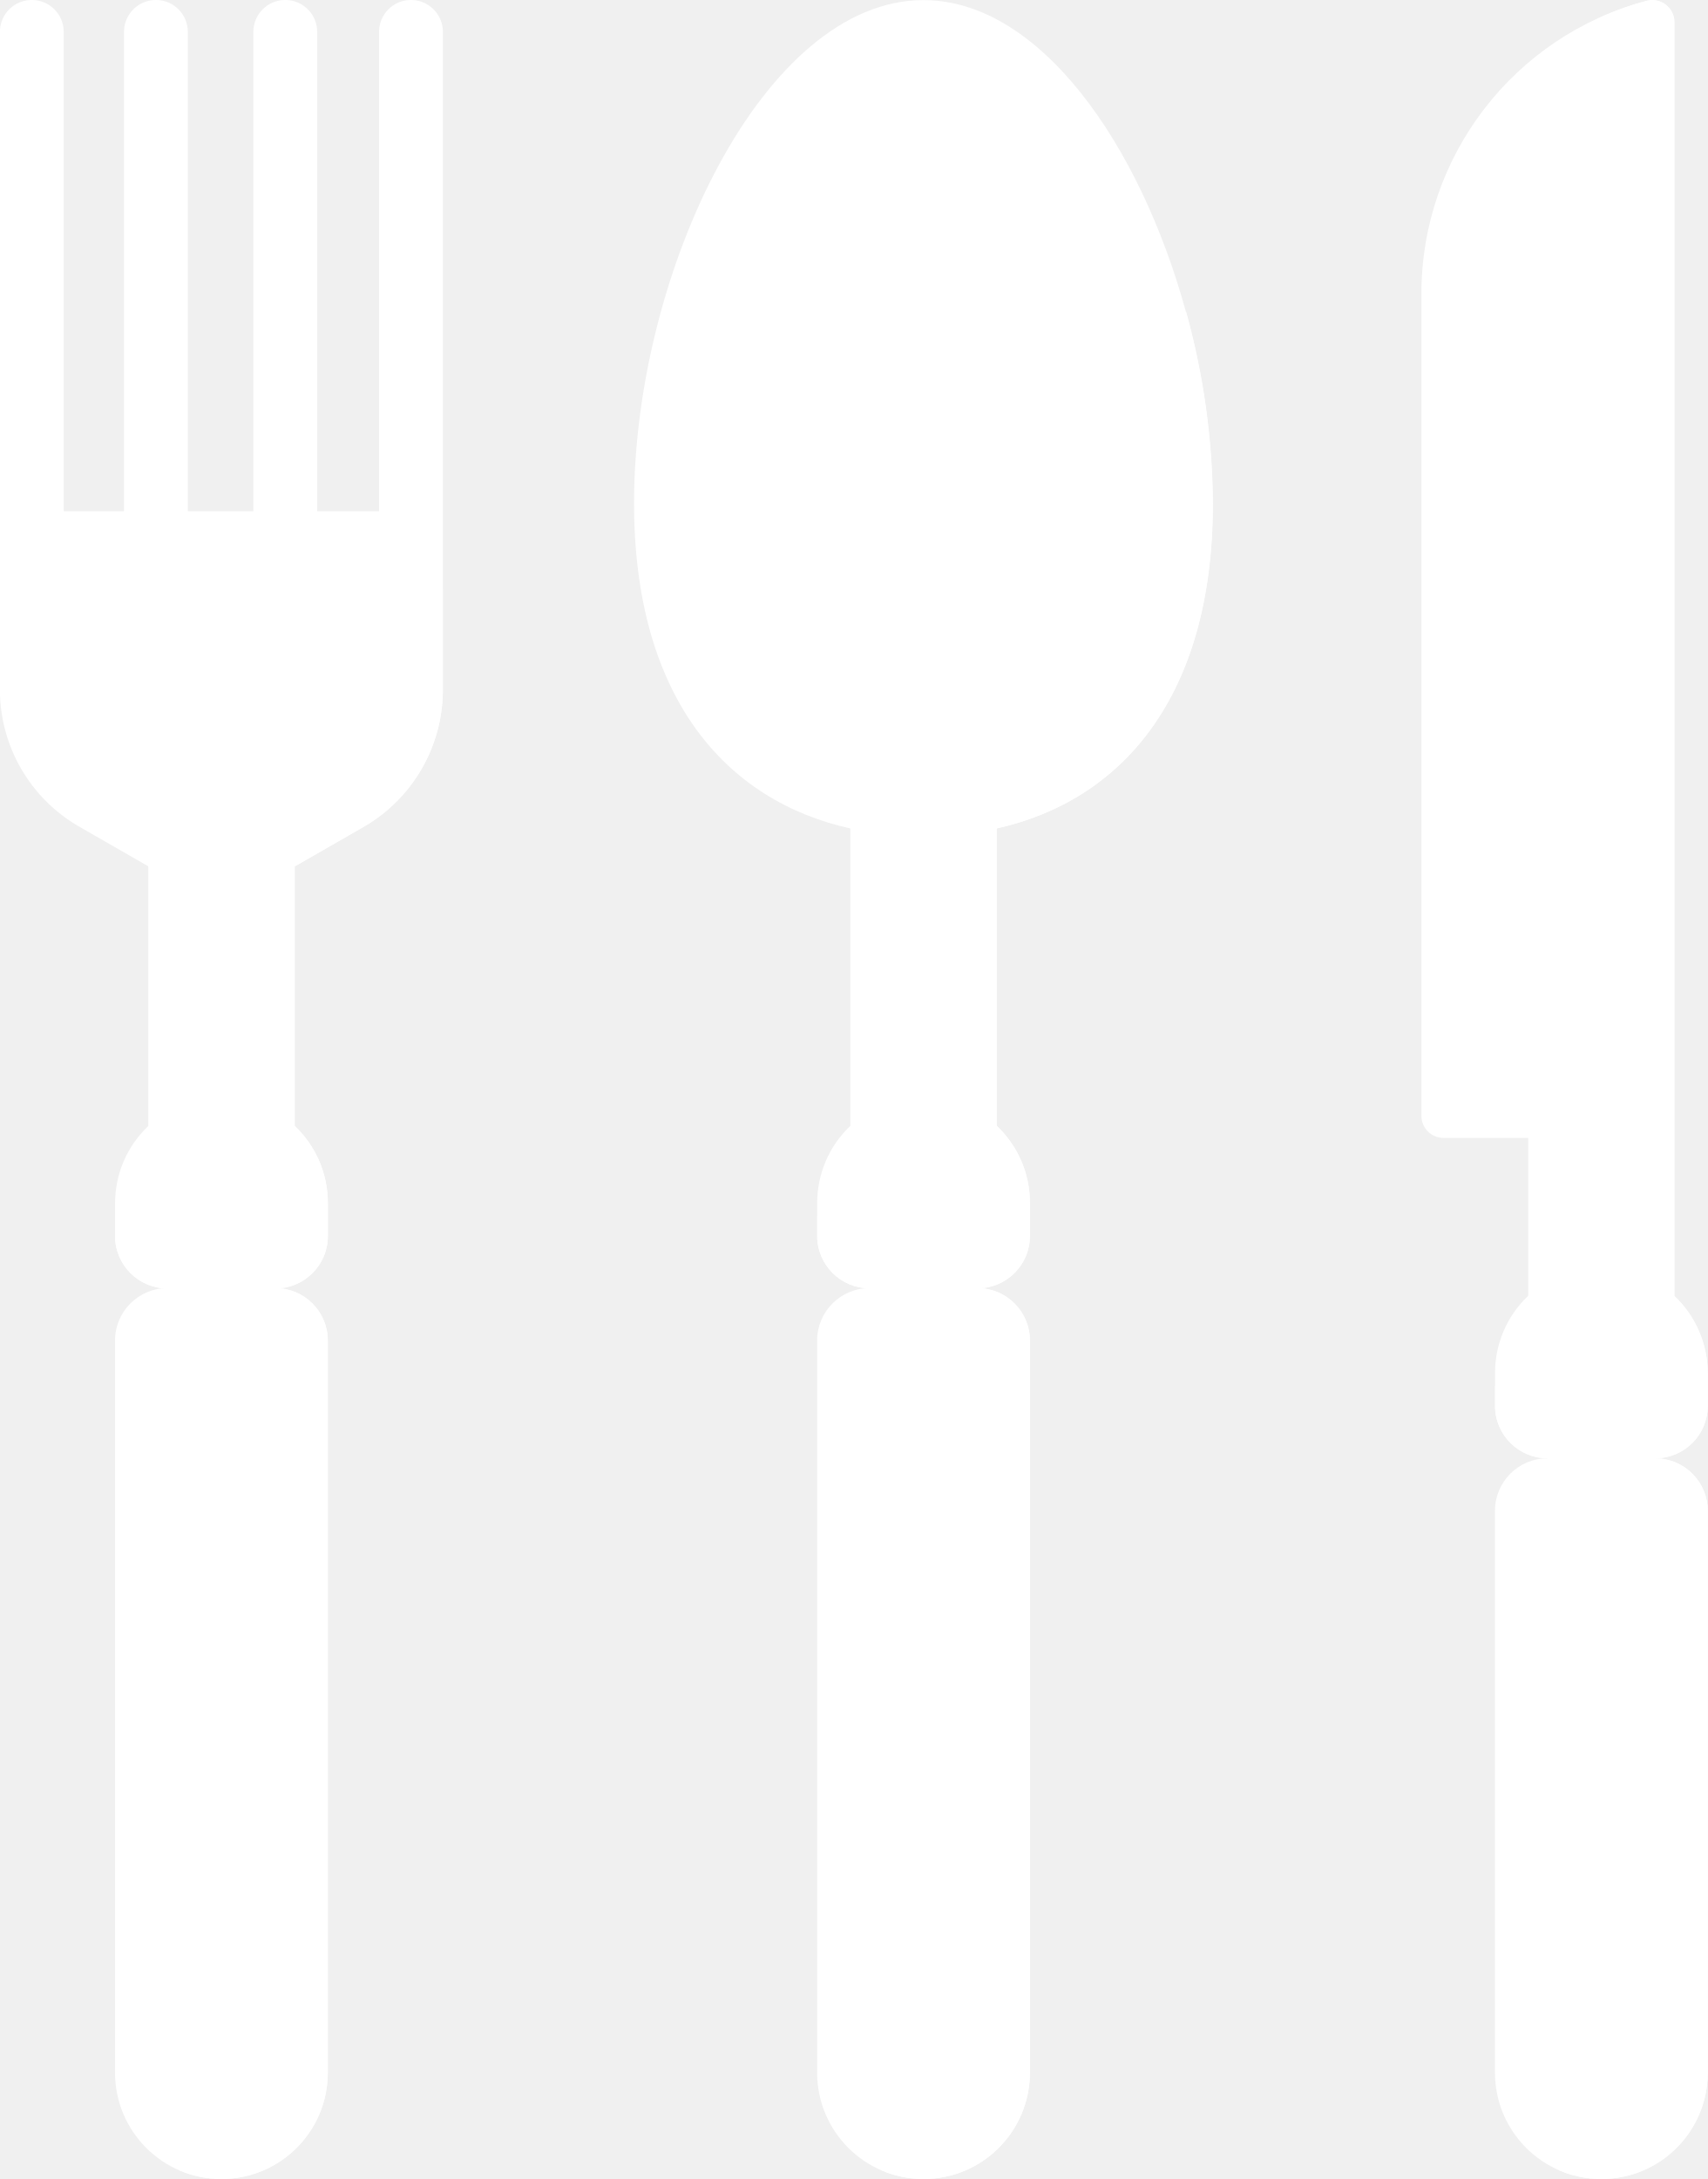
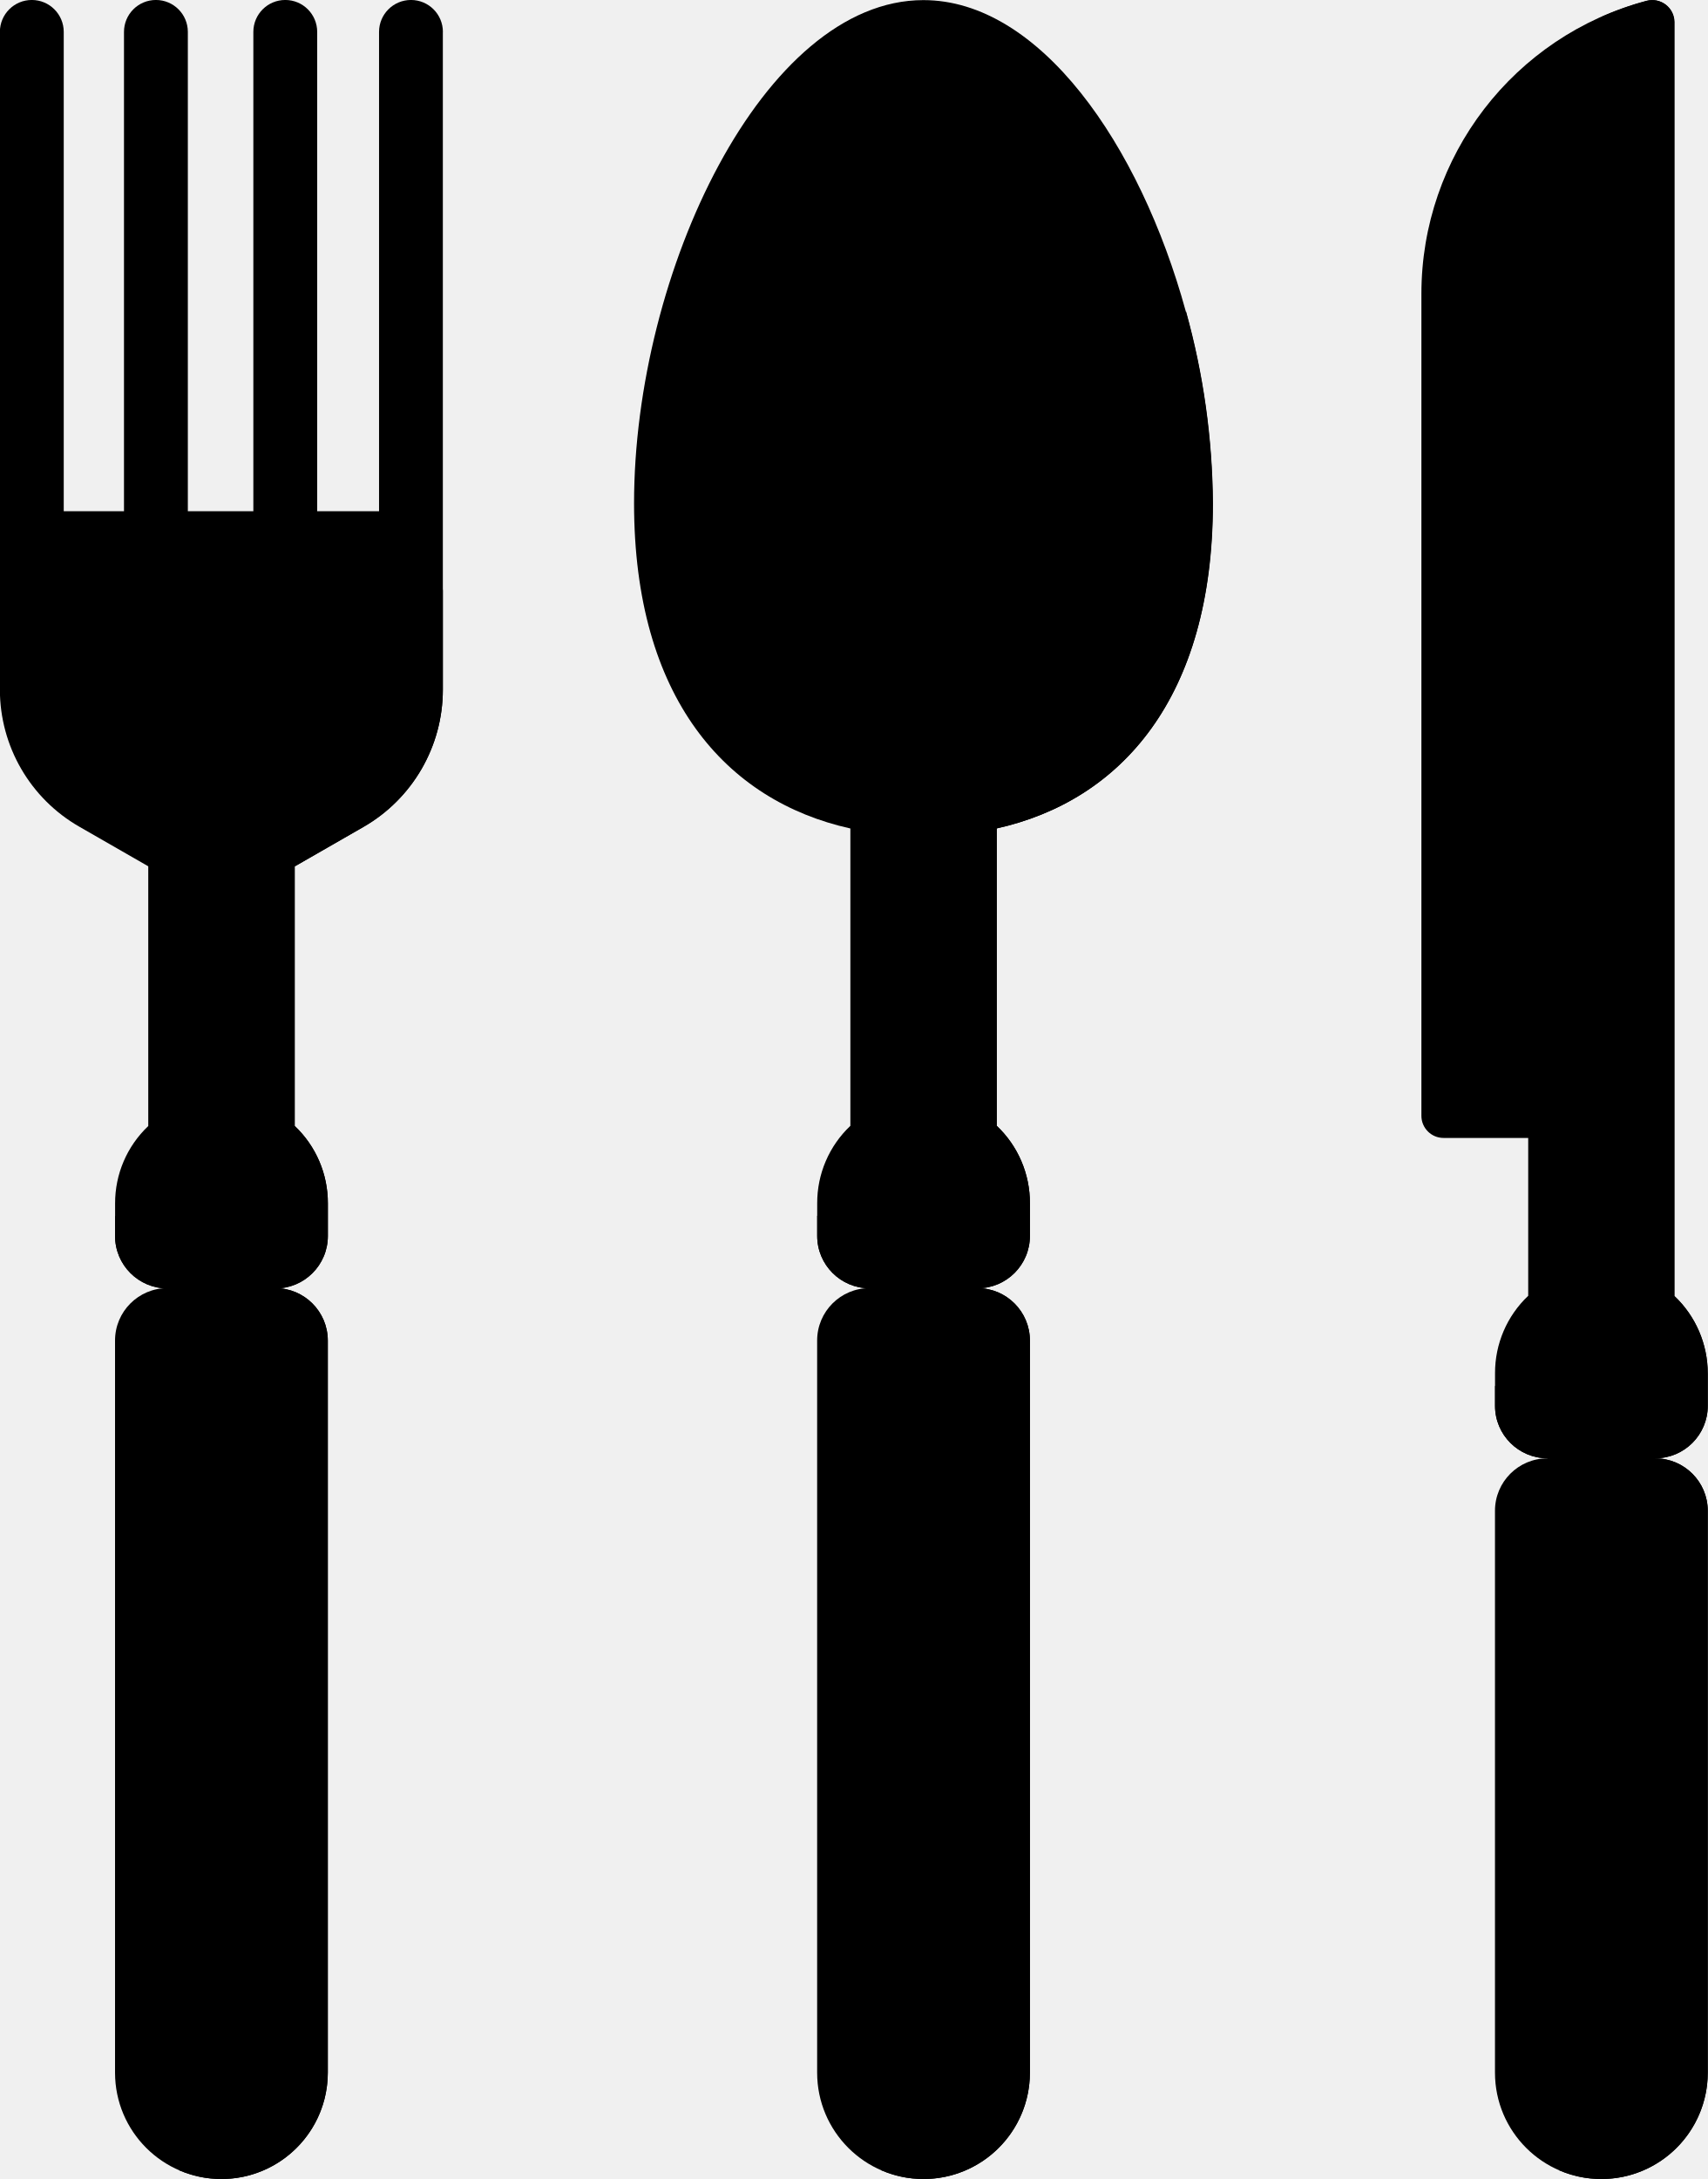
<svg xmlns="http://www.w3.org/2000/svg" width="30.893" height="39.41" viewBox="0 0 30.893 39.41">
  <defs>
    <style>
-             .cls-1{fill:#fff}
+             .cls-1{}
        </style>
  </defs>
  <g id="fork" transform="translate(-55.33)">
    <g id="Group_383" data-name="Group 383" transform="translate(57.411 22.527)">
      <path id="Path_265" d="M86.219 294.378v13.241a1.924 1.924 0 1 1-3.849 0v-13.241a.948.948 0 0 1 .948-.948l.976-.77.976.77a.949.949 0 0 1 .949.948z" class="cls-1" data-name="Path 265" transform="translate(-82.37 -292.66)" />
      <path id="Path_266" d="M100.064 303.608v13.241a1.925 1.925 0 0 1-2.694 1.764 1.925 1.925 0 0 0 1.155-1.764v-13.241a.949.949 0 0 0-.948-.948h1.539a.949.949 0 0 1 .948.948z" class="cls-1" data-name="Path 266" transform="translate(-96.215 -301.89)" />
    </g>
    <g id="Group_384" data-name="Group 384" transform="translate(70.112 22.527)">
      <path id="Path_267" d="M251.219 294.378v13.241a1.924 1.924 0 1 1-3.849 0v-13.241a.948.948 0 0 1 .948-.948l.976-.77.976.77a.949.949 0 0 1 .949.948z" class="cls-1" data-name="Path 267" transform="translate(-247.37 -292.66)" />
      <path id="Path_268" d="M265.064 303.608v13.241a1.925 1.925 0 0 1-2.694 1.764 1.925 1.925 0 0 0 1.155-1.764v-13.241a.949.949 0 0 0-.948-.948h1.539a.949.949 0 0 1 .948.948z" class="cls-1" data-name="Path 268" transform="translate(-261.215 -301.89)" />
    </g>
    <g id="Group_385" data-name="Group 385" transform="translate(82.374 25.606)">
      <path id="Path_269" d="M410.515 334.38v10.162a1.924 1.924 0 1 1-3.849 0V334.38a.948.948 0 0 1 .948-.948l.976-.77.976.77a.949.949 0 0 1 .949.948z" class="cls-1" data-name="Path 269" transform="translate(-406.666 -332.662)" />
      <path id="Path_270" d="M424.36 343.61v10.162a1.925 1.925 0 0 1-2.694 1.764 1.925 1.925 0 0 0 1.155-1.764V343.61a.949.949 0 0 0-.948-.948h1.539a.949.949 0 0 1 .948.948z" class="cls-1" data-name="Path 270" transform="translate(-420.511 -341.892)" />
    </g>
    <path id="Path_271" d="M63.341.577v11.9a2.861 2.861 0 0 1-1.435 2.48l-1.245.715v4.694a1.917 1.917 0 0 1 .6 1.4v.591a.948.948 0 0 1-.948.948H58.36a.948.948 0 0 1-.948-.948v-.591a1.919 1.919 0 0 1 .6-1.4v-4.698l-1.247-.716a2.858 2.858 0 0 1-1.437-2.48V.577a.577.577 0 1 1 1.155 0v8.669h1.09V.577a.577.577 0 1 1 1.155 0v8.669h1.185a.037.037 0 0 1 0-.009V.577a.577.577 0 1 1 1.155 0v8.669h1.119V.577a.577.577 0 0 1 1.155 0z" class="cls-1" data-name="Path 271" />
    <path id="Path_272" d="M88.3 138.4v1.82a2.861 2.861 0 0 1-1.435 2.48l-1.245.715v4.694a1.917 1.917 0 0 1 .6 1.4v.591a.948.948 0 0 1-.948.948h-1.954a.948.948 0 0 1-.948-.948v-.36h2.309a.231.231 0 0 0 .231-.231.608.608 0 0 0-.192-.446 1.309 1.309 0 0 1-.407-.949v-4.694a1.307 1.307 0 0 1 .657-1.135l1.245-.716A3.924 3.924 0 0 0 88.3 138.4z" class="cls-1" data-name="Path 272" transform="translate(-24.959 -127.747)" />
    <path id="Path_273" d="M210.929 14.983v5.379a1.917 1.917 0 0 1 .6 1.4v.591a.948.948 0 0 1-.948.948h-1.952a.948.948 0 0 1-.948-.948v-.591a1.919 1.919 0 0 1 .6-1.4v-5.378c-2.251-.5-3.913-2.365-3.913-5.882 0-4.177 2.343-9.1 5.234-9.1 2.1 0 3.914 2.6 4.747 5.63a13.27 13.27 0 0 1 .487 3.472c.002 3.513-1.658 5.377-3.907 5.879z" class="cls-1" data-name="Path 273" transform="translate(-137.568)" />
    <path id="Path_274" d="M394.615 24.838v.591a.948.948 0 0 1-.948.948h-1.952a.948.948 0 0 1-.948-.948v-.591a1.919 1.919 0 0 1 .6-1.4v-2.855h-1.532a.4.4 0 0 1-.4-.4V5.316a5.482 5.482 0 0 1 4.073-5.3.4.4 0 0 1 .5.382v23.044a1.92 1.92 0 0 1 .607 1.396z" class="cls-1" data-name="Path 274" transform="translate(-308.392 -.002)" />
    <g id="Group_386" data-name="Group 386" transform="translate(70.112)">
      <path id="Path_275" d="M250.619 82.493v5.379a1.917 1.917 0 0 1 .6 1.4v.591a.948.948 0 0 1-.948.948h-1.952a.948.948 0 0 1-.948-.948V89.5h2.309a.231.231 0 0 0 .231-.231.6.6 0 0 0-.069-.284.619.619 0 0 0-.123-.162 1.309 1.309 0 0 1-.407-.949v-5.31a1.308 1.308 0 0 1 .657-1.135l1.245-.716c.466-.267 2.7-1.286 2.829-7.572a13.271 13.271 0 0 1 .487 3.472c-.001 3.514-1.662 5.378-3.911 5.88z" class="cls-1" data-name="Path 275" transform="translate(-247.37 -67.51)" />
      <path id="Path_276" d="M410.519 24.838v.591a.948.948 0 0 1-.948.948h-1.952a.948.948 0 0 1-.948-.948v-.36h2.309a.231.231 0 0 0 .231-.231.6.6 0 0 0-.069-.284.618.618 0 0 0-.123-.162 1.309 1.309 0 0 1-.407-.949V.3a5.456 5.456 0 0 1 .806-.283.4.4 0 0 1 .5.382v23.043a1.92 1.92 0 0 1 .6 1.4z" class="cls-1" data-name="Path 276" transform="translate(-394.408 -.002)" />
    </g>
  </g>
</svg>
